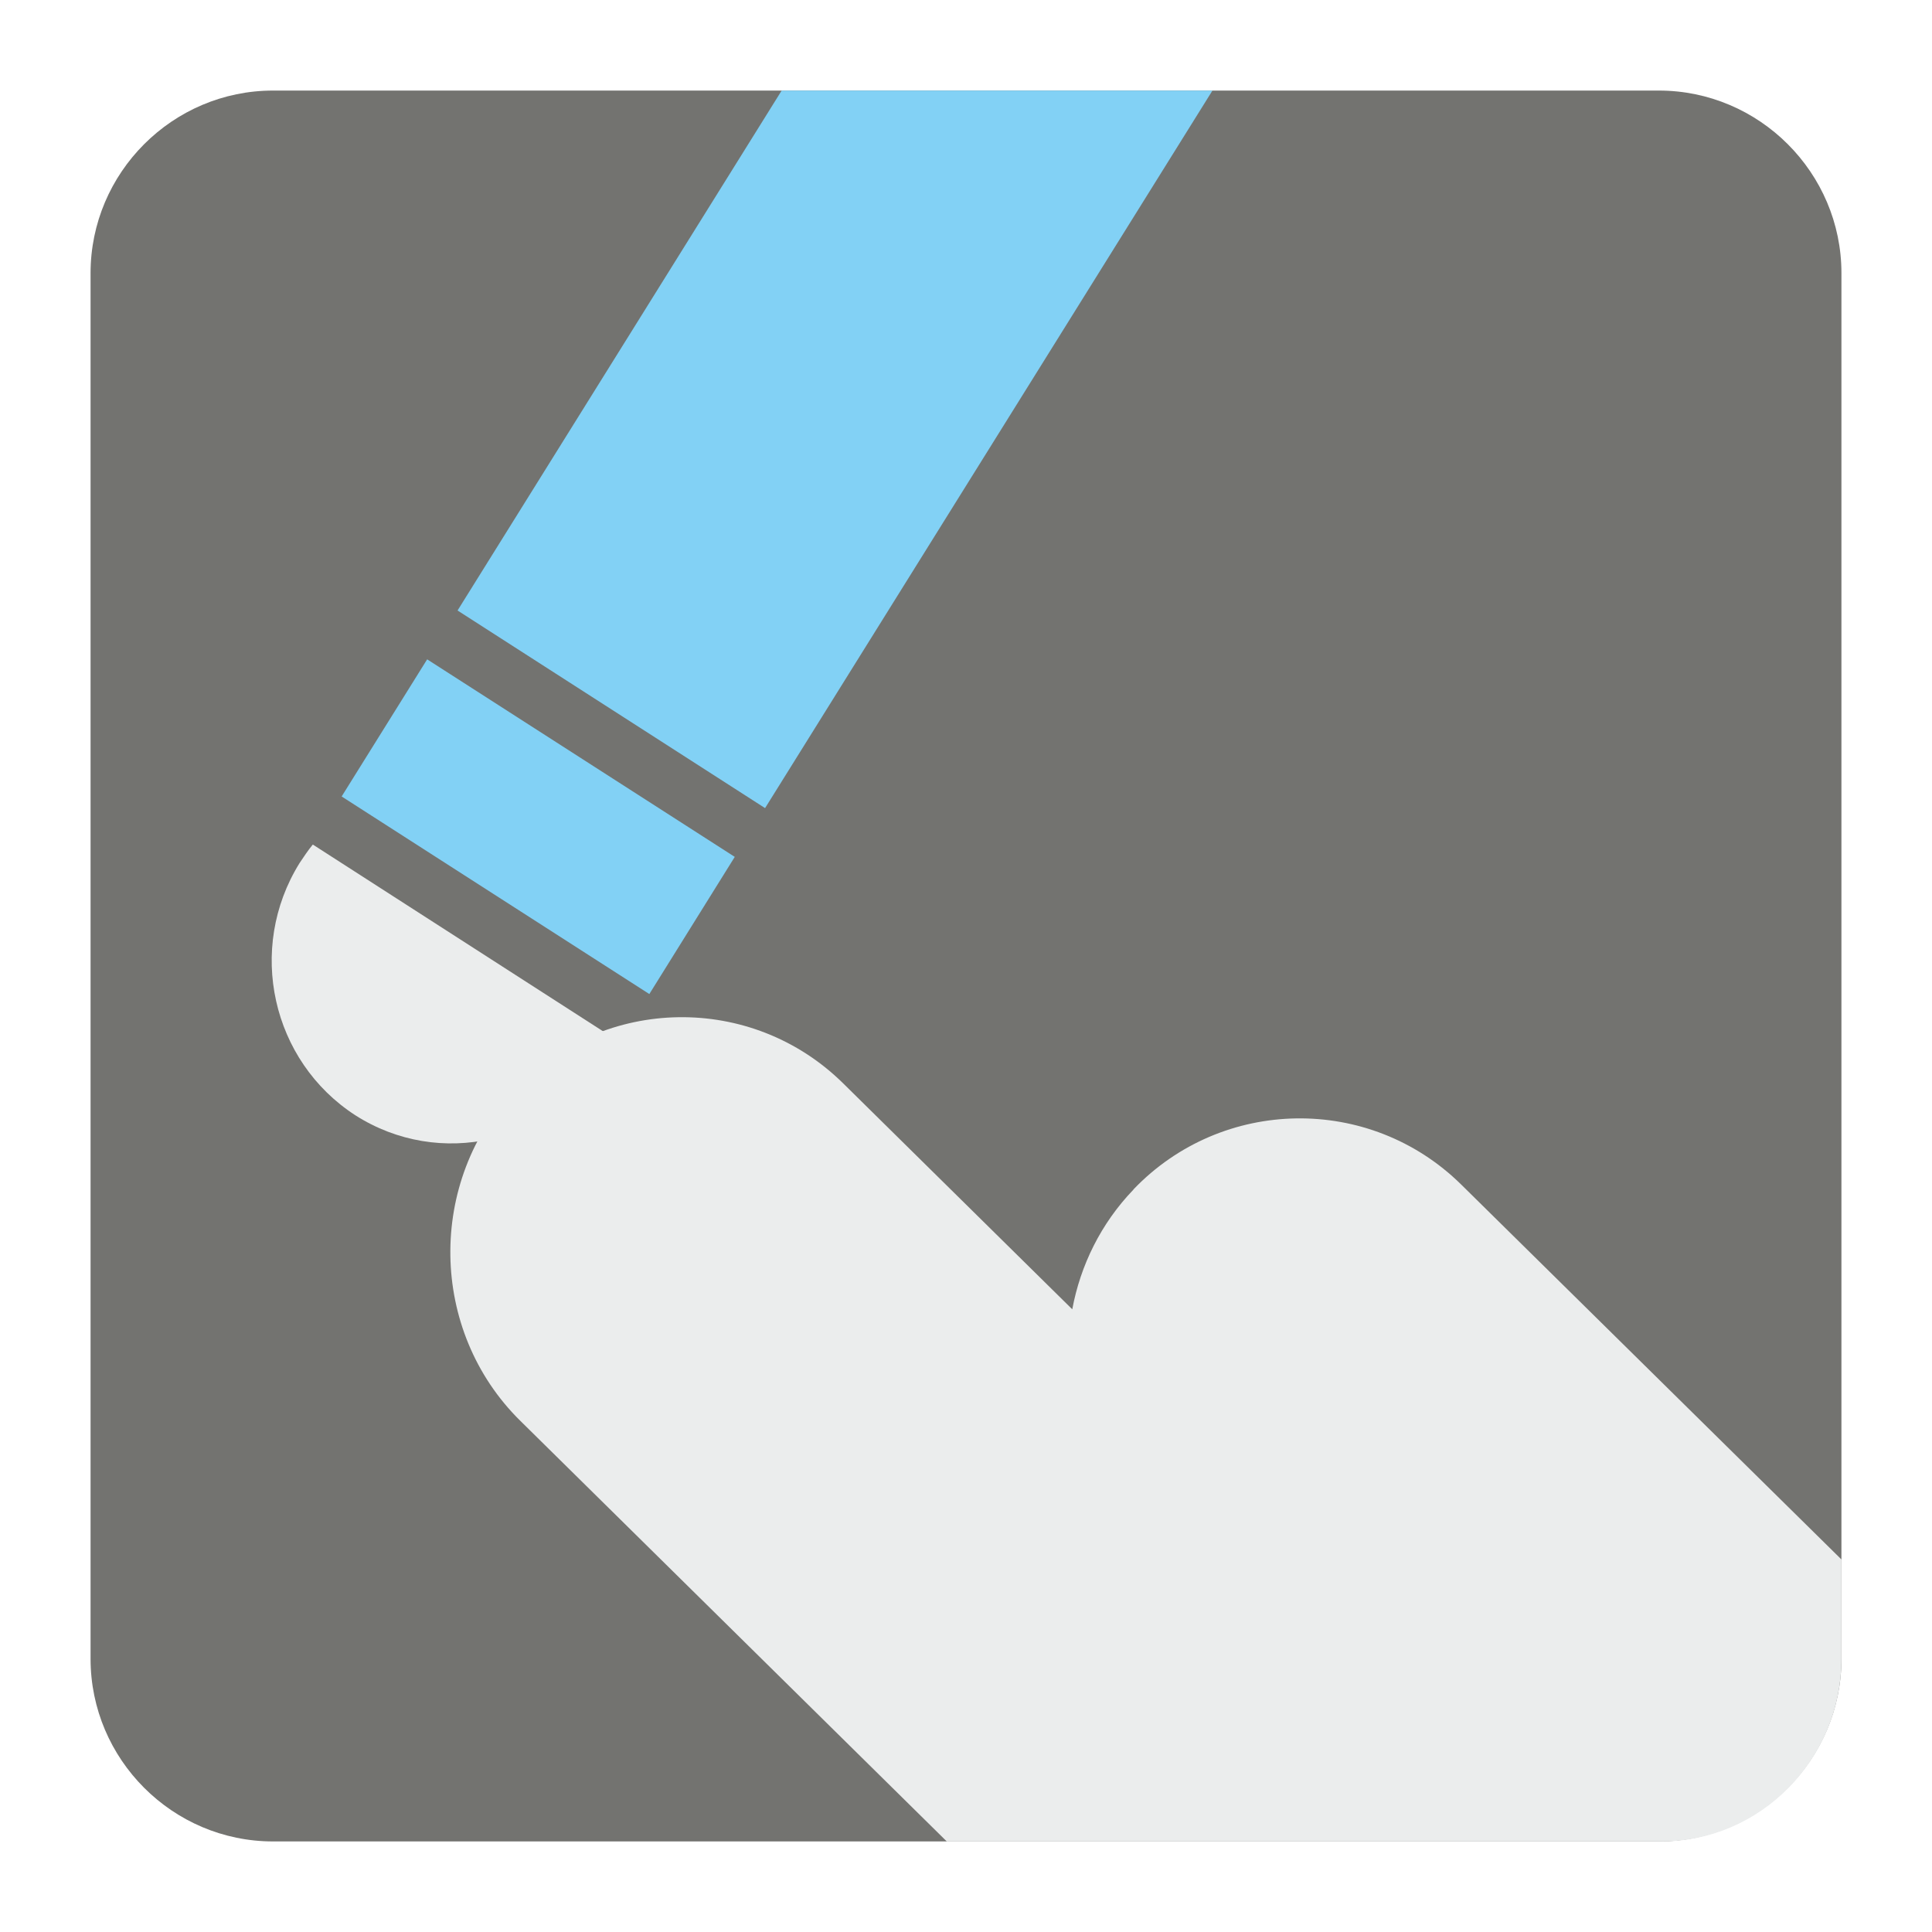
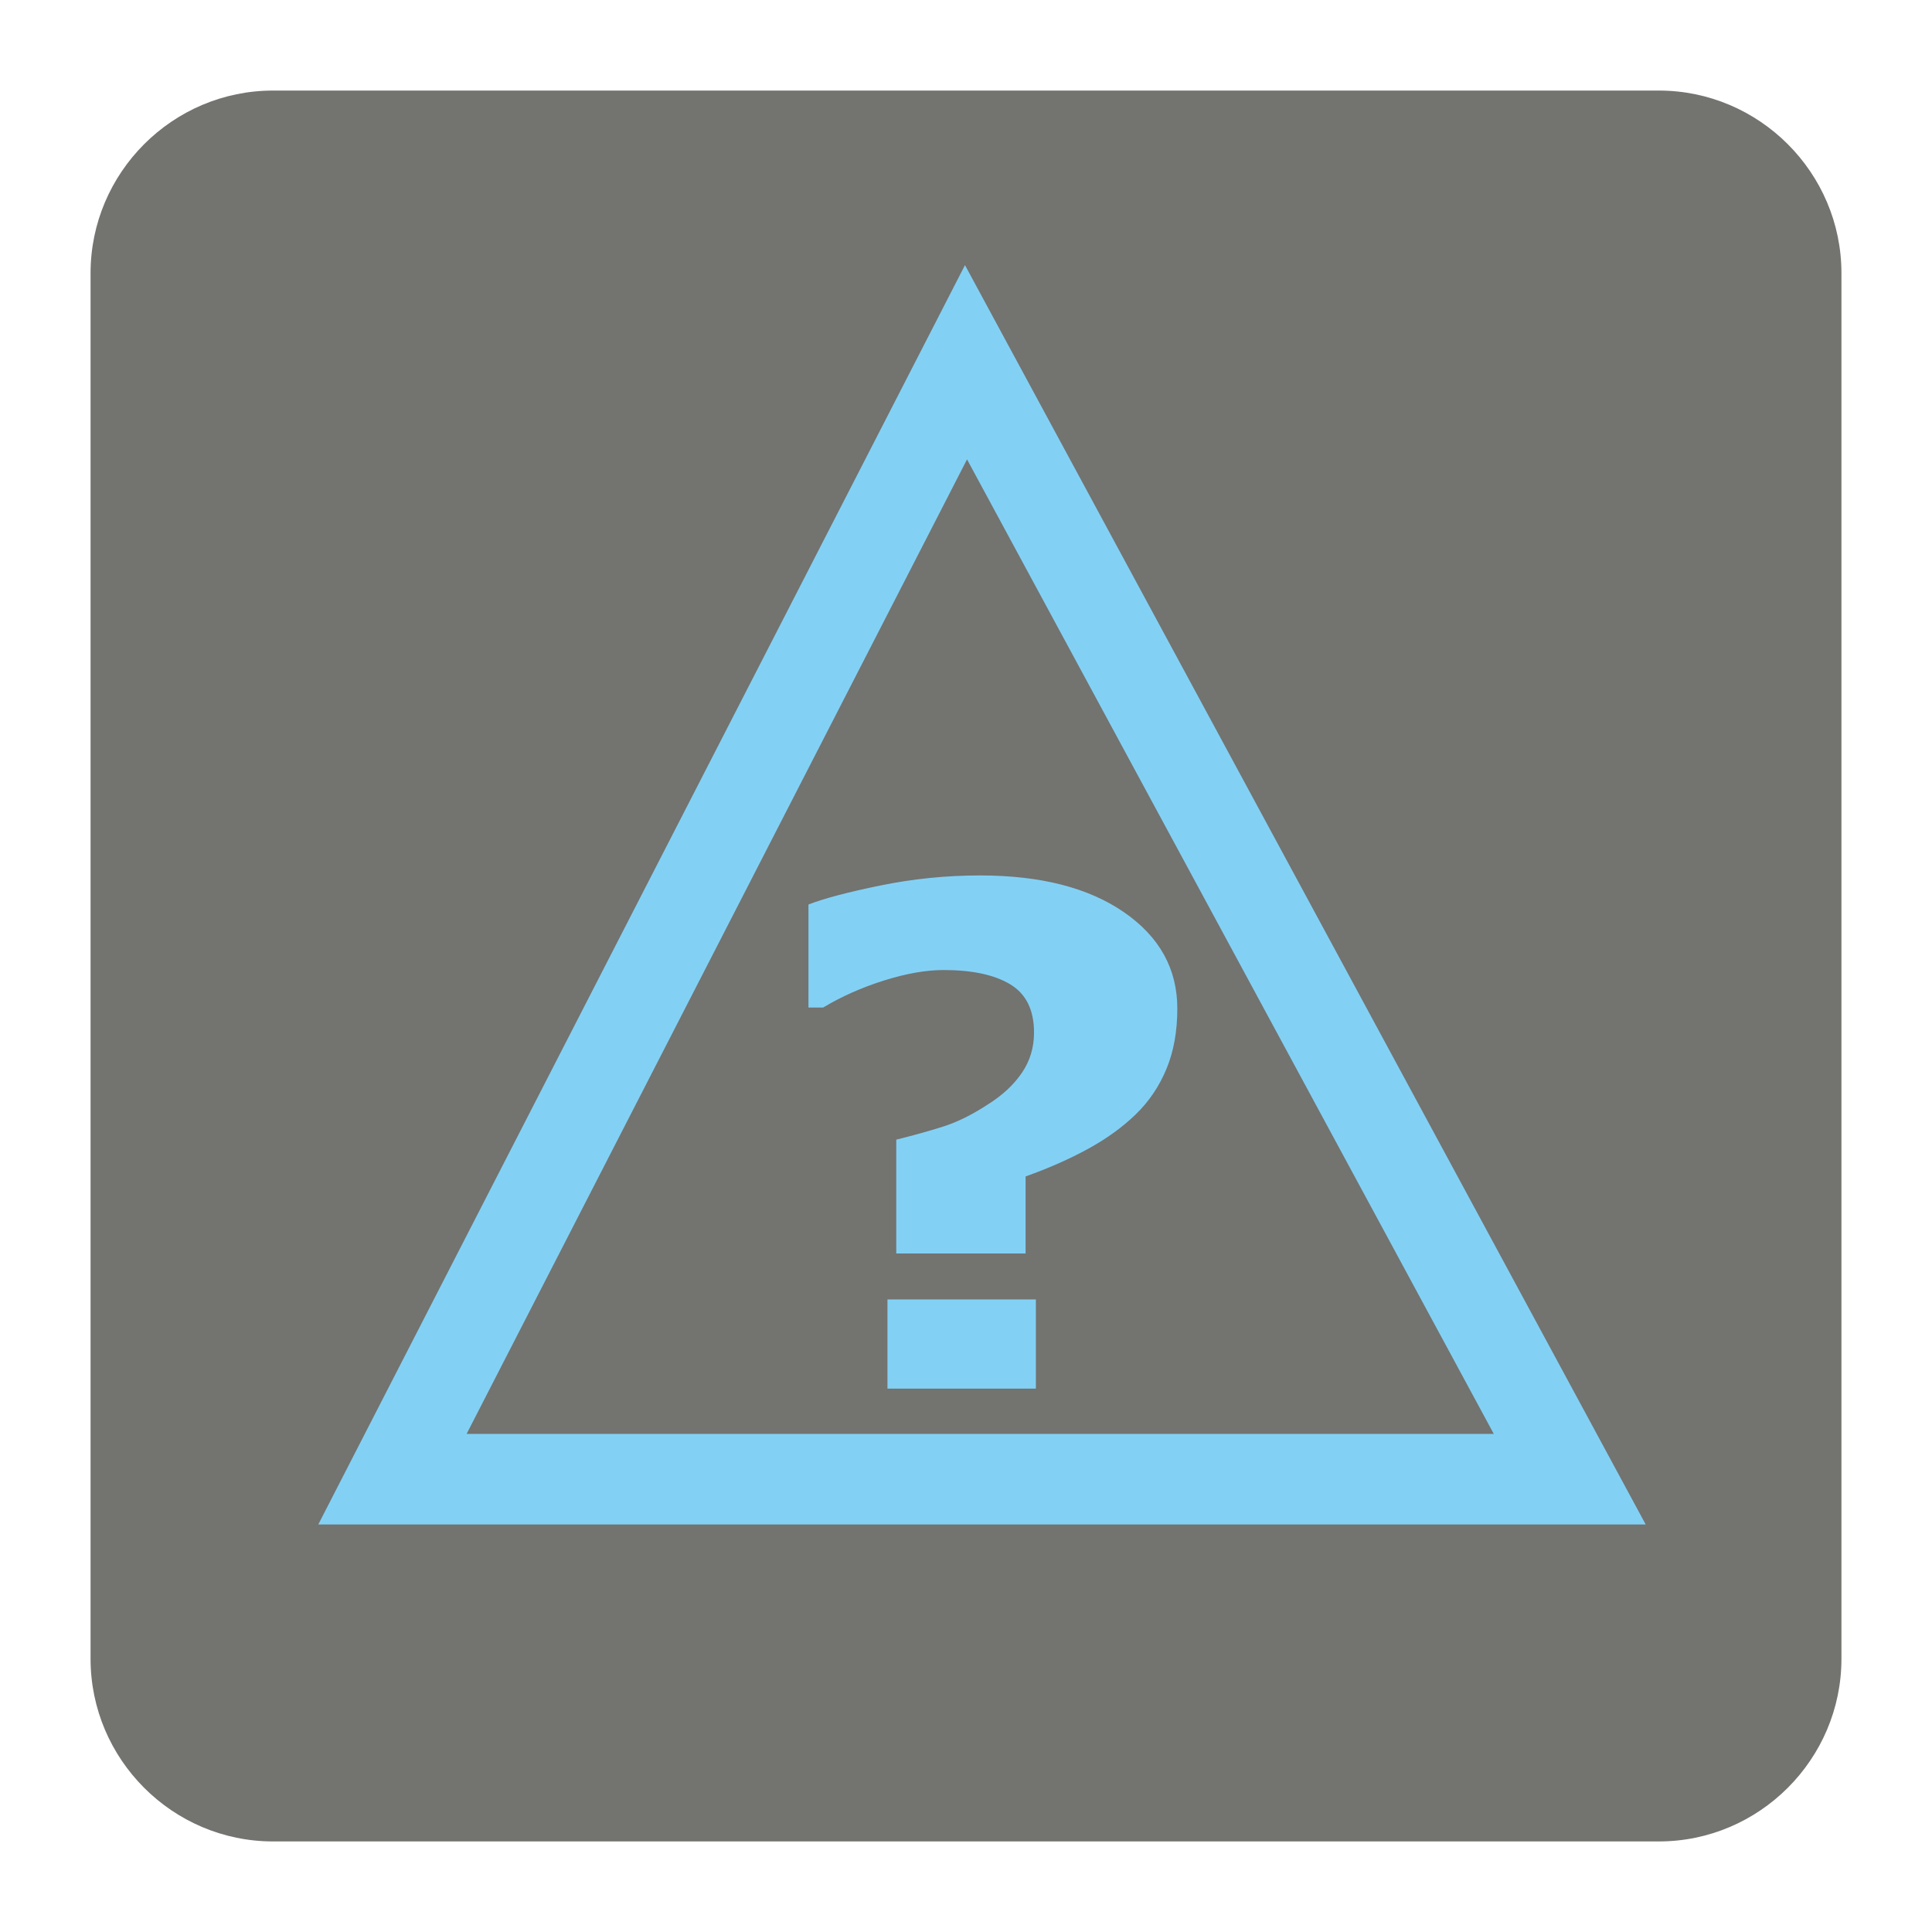
<svg xmlns="http://www.w3.org/2000/svg" version="1.1" x="0px" y="0px" width="128" height="128" viewBox="0, 0, 128, 128">
  <g id="Background">
    <rect x="0" y="0" width="128" height="128" fill="#000000" fill-opacity="0" />
  </g>
+   <g id="Background" />
  <g id="Background">
    <path d="M18.092,6 L109.903,6 C116.552,6 122,11.441 122,18.096 L122,109.902 C122,116.559 116.552,122 109.903,122 L18.092,122 C11.436,122 6,116.559 6,109.902 L6,18.096 C6,11.441 11.436,6 18.092,6" fill="#737370" />
-     <path d="M34.155,72.093 L34.168,72.093 C40.04,65.96 49.809,65.796 55.871,71.784 L71.041,86.745 C71.578,83.846 72.934,81.057 75.096,78.813 L75.096,78.801 C80.974,72.664 90.737,72.503 96.805,78.476 L122,103.318 L122,109.902 C122,116.559 116.635,122 110.083,122 L62.726,122 L34.472,94.133 C28.417,88.172 28.275,78.256 34.155,72.093" fill="#EBEDED" />
-     <path d="M40.706,68.809 C40.498,69.244 40.254,69.701 39.986,70.123 C36.468,75.777 29.106,77.438 23.545,73.892 C17.99,70.297 16.328,62.848 19.846,57.182 C20.119,56.772 20.406,56.341 20.724,55.953 z" fill="#EBEDED" />
-     <path d="M22.635,52.768 L43.02,65.858 L48.68,56.771 L28.3,43.683 z" fill="#82D1F5" />
-     <path d="M80.328,6 L50.688,53.539 L30.314,40.447 L51.787,6 z" fill="#82D1F5" />
+     <path d="M64,24 L26,98 L104,98 L64,24 z" fill-opacity="0" stroke="#82D1F5" stroke-width="6" stroke-linecap="square" />
+     <path d="M78,66.819 Q78,69.08 77.282,70.814 Q76.564,72.549 75.25,73.825 Q73.935,75.101 72.098,76.108 Q70.26,77.115 67.948,77.943 L67.948,83.047 L59.38,83.047 L59.38,75.504 Q61.108,75.078 62.508,74.631 Q63.907,74.183 65.441,73.176 Q66.877,72.28 67.692,71.094 Q68.507,69.908 68.507,68.408 Q68.507,66.17 66.938,65.219 Q65.368,64.267 62.52,64.267 Q60.767,64.267 58.565,64.961 Q56.362,65.655 54.536,66.752 L53.563,66.752 L53.563,59.925 Q55.12,59.321 58.358,58.66 Q61.595,58 64.929,58 Q70.941,58 74.471,60.44 Q78,62.88 78,66.819 z M68.629,92 L58.796,92 L58.796,86.091 L68.629,86.091 z" fill="#82D1F5" />
  </g>
  <defs />
</svg>
